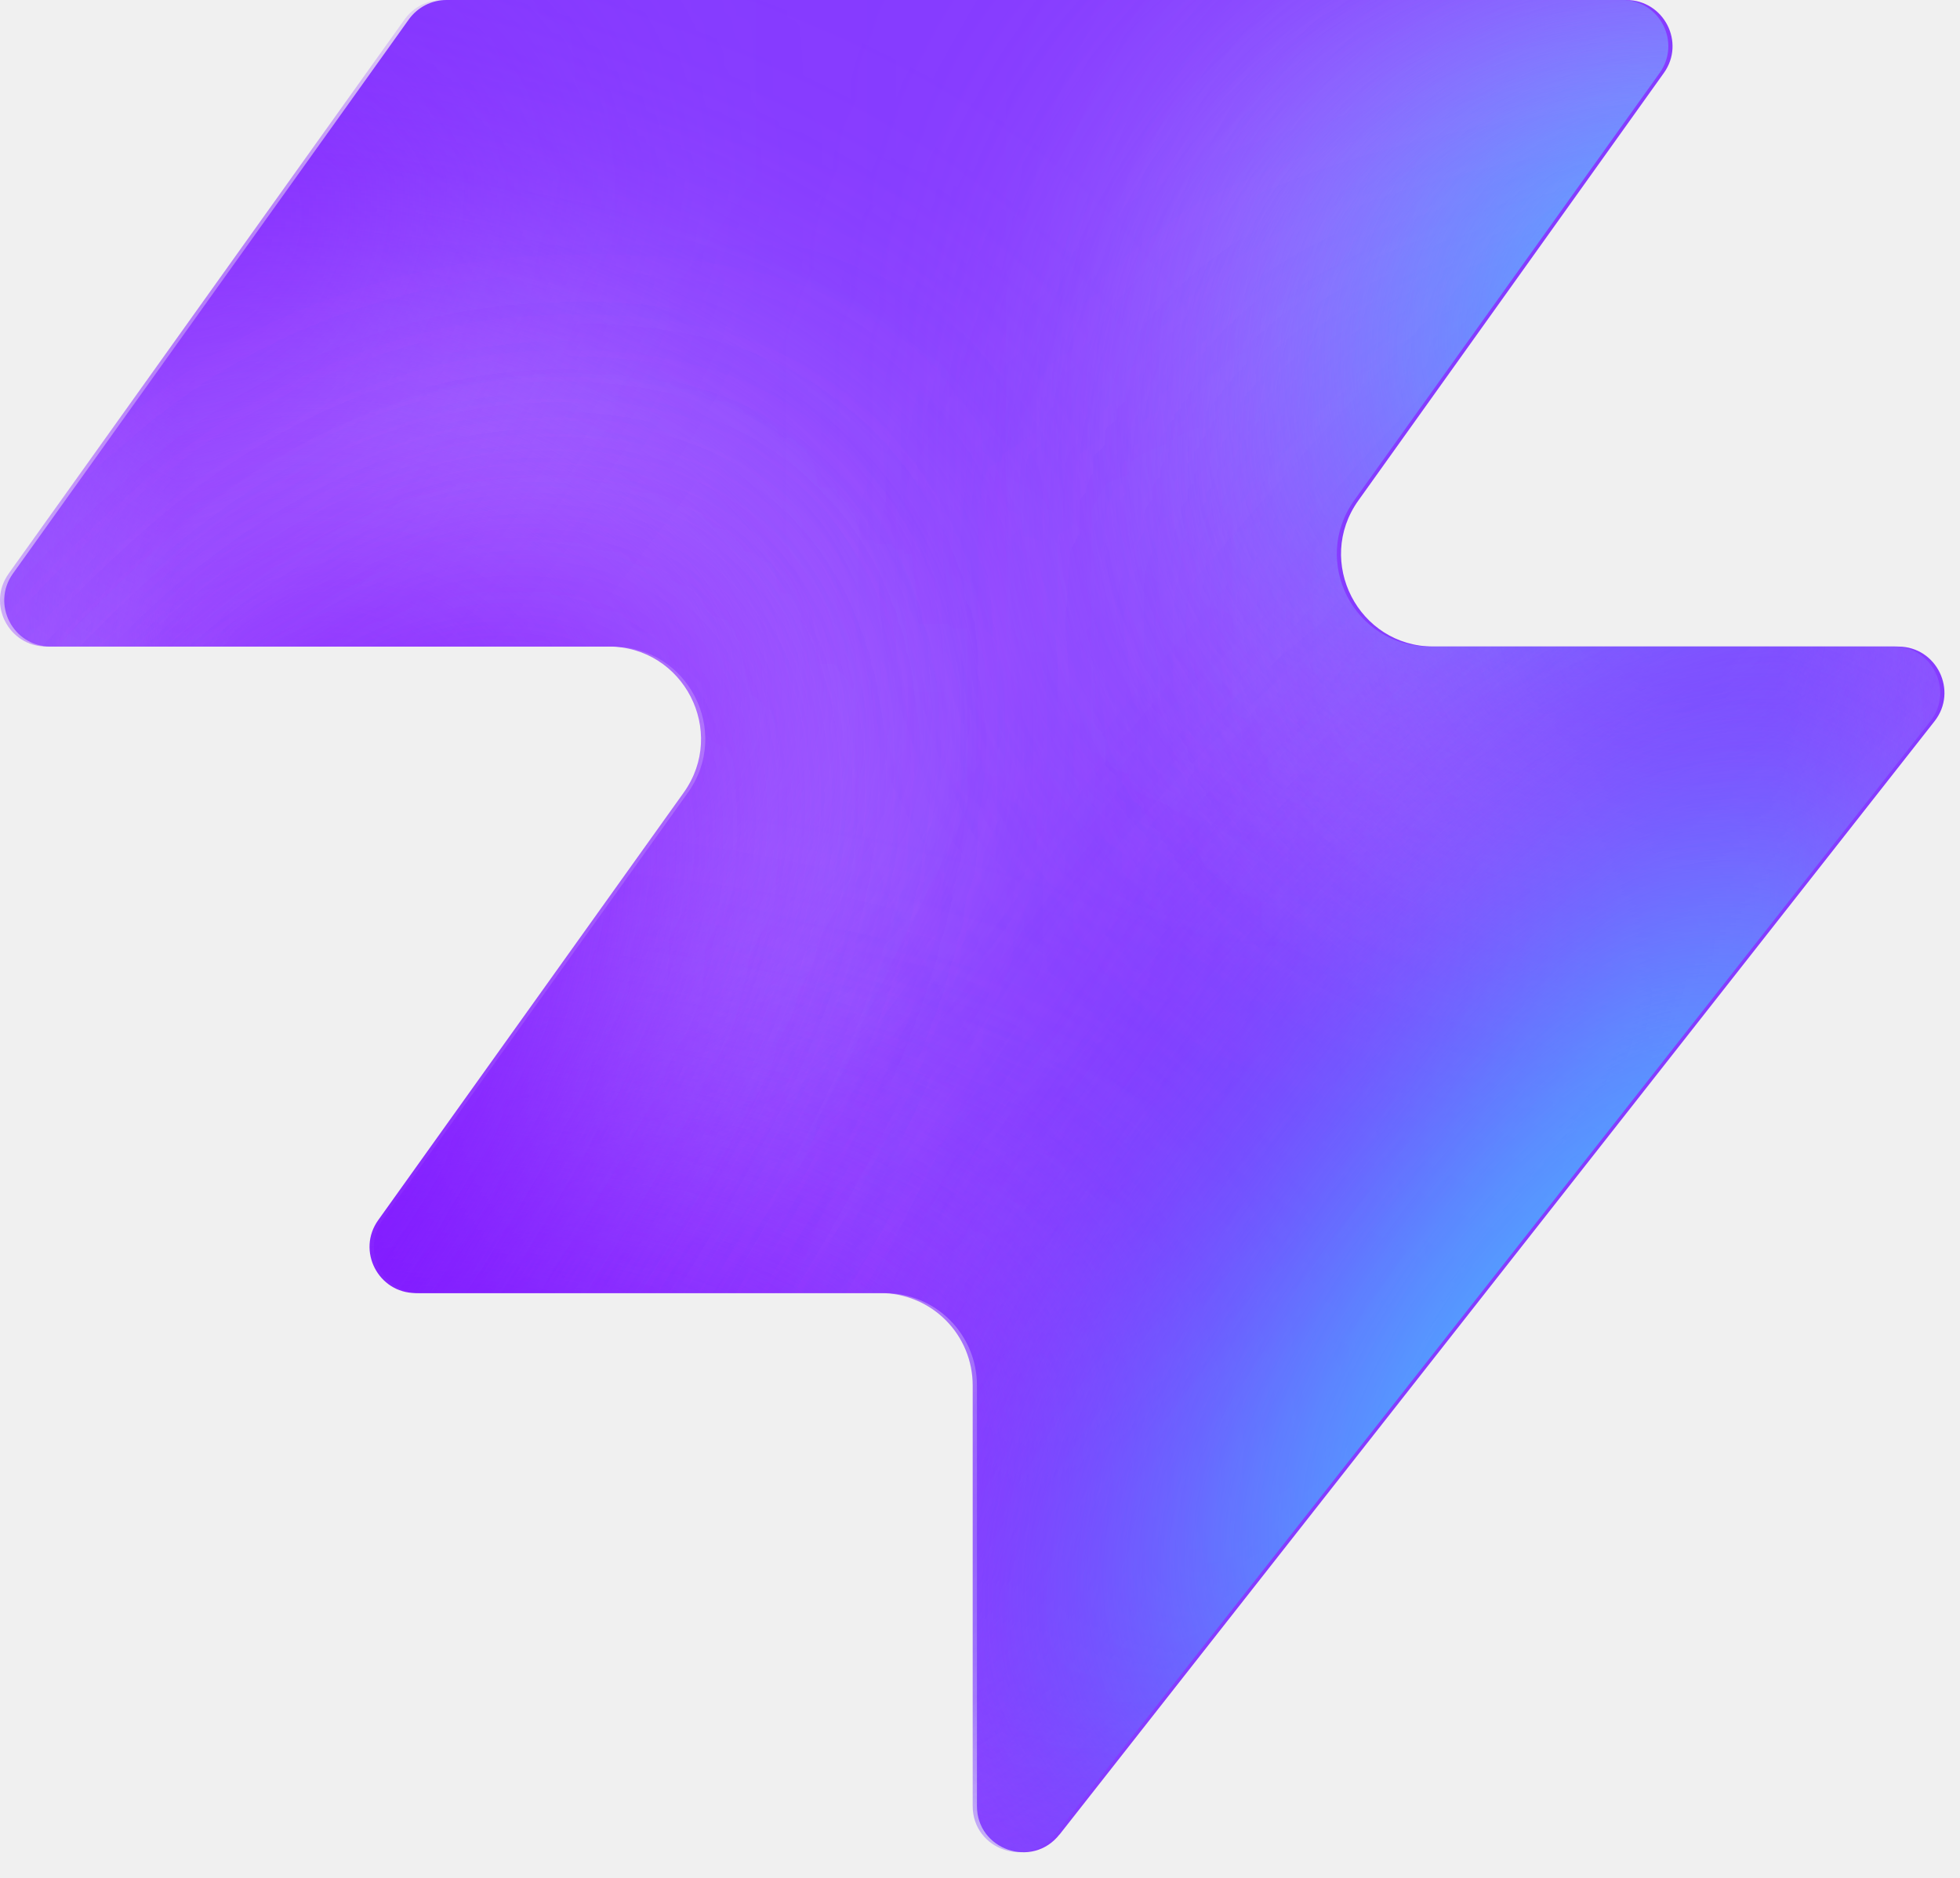
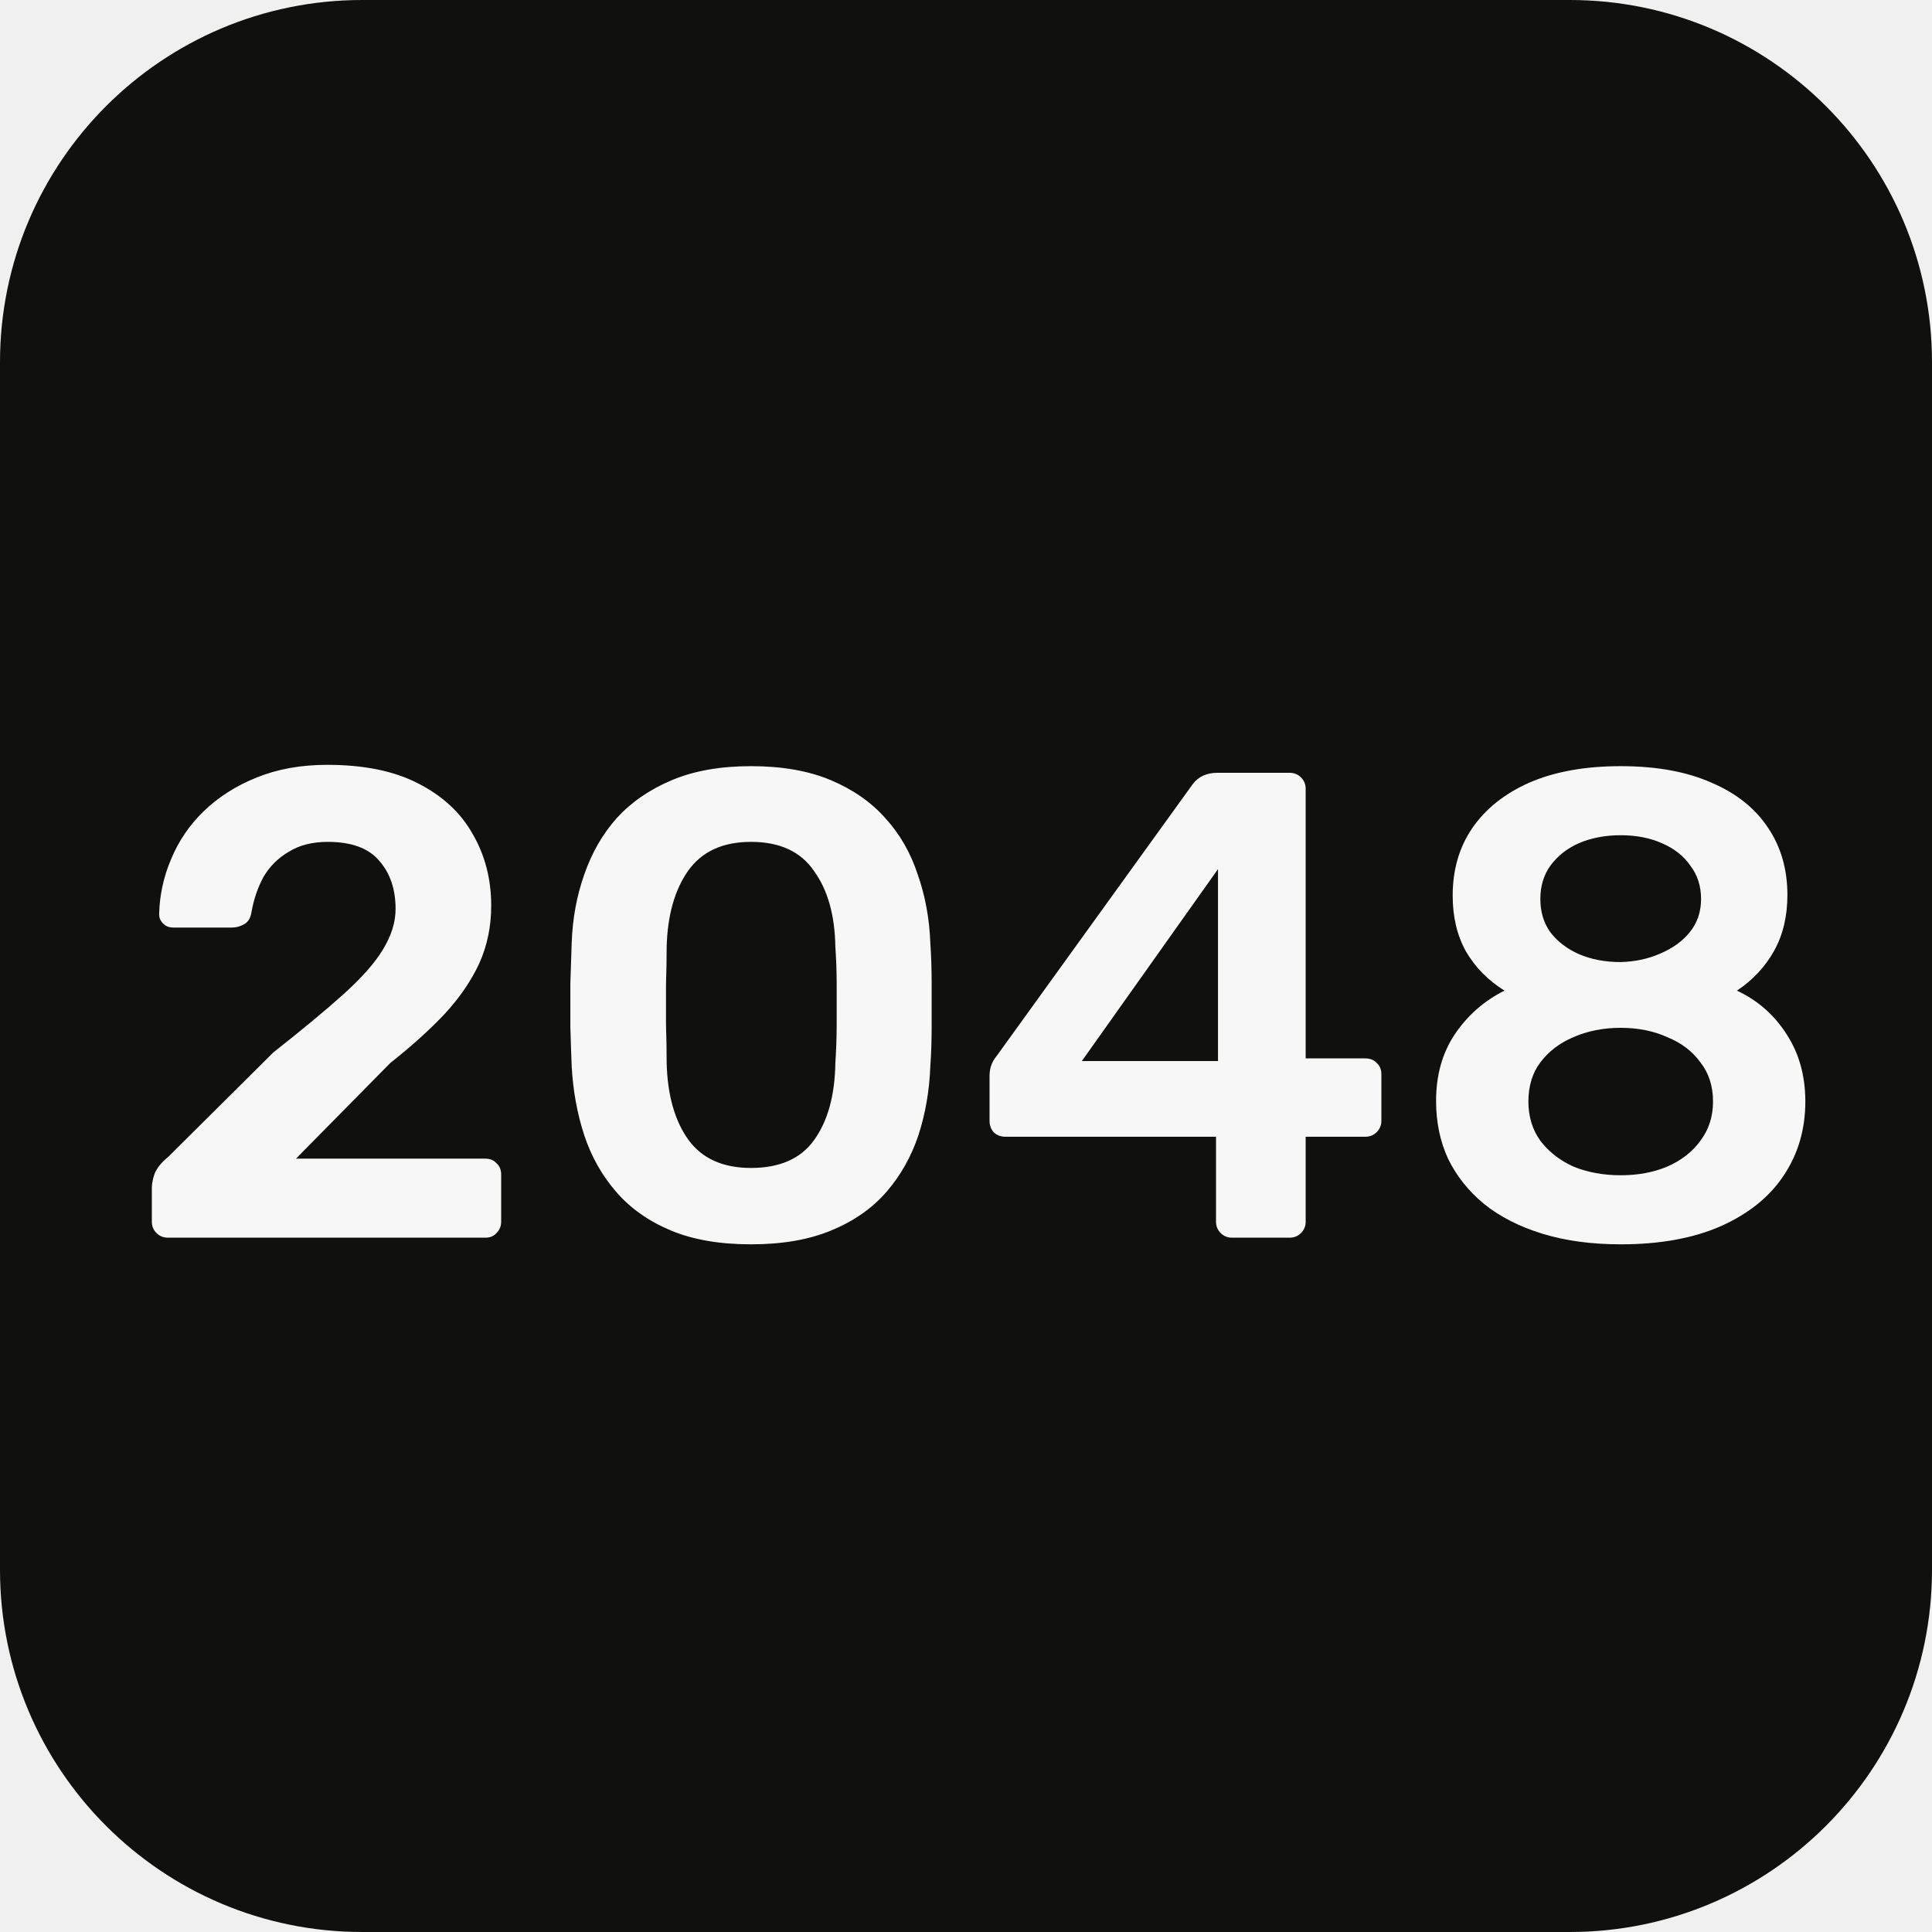
- <svg xmlns="http://www.w3.org/2000/svg" width="48" height="46" fill="none" viewBox="0 0 48 46">
-   <path fill="#863bff" d="M25.946 44.938c-.664.845-2.021.375-2.021-.698V33.937a2.26 2.26 0 0 0-2.262-2.262H10.287c-.92 0-1.456-1.04-.92-1.788l7.48-10.471c1.07-1.497 0-3.578-1.842-3.578H1.237c-.92 0-1.456-1.04-.92-1.788L10.013.474c.214-.297.556-.474.92-.474h28.894c.92 0 1.456 1.04.92 1.788l-7.48 10.471c-1.07 1.498 0 3.579 1.842 3.579h11.377c.943 0 1.473 1.088.89 1.83L25.947 44.94z" style="fill:#863bff;fill:color(display-p3 .525 .23 1);fill-opacity:1" />
-   <mask id="a" width="48" height="46" x="0" y="0" maskUnits="userSpaceOnUse" style="mask-type:alpha">
-     <path fill="#000" d="M25.842 44.938c-.664.844-2.021.375-2.021-.698V33.937a2.26 2.26 0 0 0-2.262-2.262H10.183c-.92 0-1.456-1.04-.92-1.788l7.48-10.471c1.07-1.498 0-3.579-1.842-3.579H1.133c-.92 0-1.456-1.04-.92-1.787L9.91.473c.214-.297.556-.474.92-.474h28.894c.92 0 1.456 1.04.92 1.788l-7.48 10.471c-1.07 1.498 0 3.578 1.842 3.578h11.377c.943 0 1.473 1.088.89 1.832L25.843 44.94z" style="fill:#000;fill-opacity:1" />
-   </mask>
-   <g mask="url(#a)">
-     <g filter="url(#b)">
-       <ellipse cx="5.508" cy="14.704" fill="#ede6ff" rx="5.508" ry="14.704" style="fill:#ede6ff;fill:color(display-p3 .927 .903 1);fill-opacity:1" transform="matrix(.00324 1 1 -.00324 -4.47 31.516)" />
-     </g>
-     <g filter="url(#c)">
-       <ellipse cx="10.399" cy="29.851" fill="#ede6ff" rx="10.399" ry="29.851" style="fill:#ede6ff;fill:color(display-p3 .927 .903 1);fill-opacity:1" transform="matrix(.00324 1 1 -.00324 -39.328 7.883)" />
-     </g>
-     <g filter="url(#d)">
-       <ellipse cx="5.508" cy="30.487" fill="#7e14ff" rx="5.508" ry="30.487" style="fill:#7e14ff;fill:color(display-p3 .492 .077 1);fill-opacity:1" transform="rotate(89.814 -25.913 -14.639)scale(1 -1)" />
-     </g>
-     <g filter="url(#e)">
-       <ellipse cx="5.508" cy="30.599" fill="#7e14ff" rx="5.508" ry="30.599" style="fill:#7e14ff;fill:color(display-p3 .492 .077 1);fill-opacity:1" transform="rotate(89.814 -32.644 -3.334)scale(1 -1)" />
-     </g>
-     <g filter="url(#f)">
-       <ellipse cx="5.508" cy="30.599" fill="#7e14ff" rx="5.508" ry="30.599" style="fill:#7e14ff;fill:color(display-p3 .492 .077 1);fill-opacity:1" transform="matrix(.00324 1 1 -.00324 -34.34 30.47)" />
-     </g>
-     <g filter="url(#g)">
-       <ellipse cx="14.072" cy="22.078" fill="#ede6ff" rx="14.072" ry="22.078" style="fill:#ede6ff;fill:color(display-p3 .927 .903 1);fill-opacity:1" transform="rotate(93.35 24.506 48.493)scale(-1 1)" />
-     </g>
-     <g filter="url(#h)">
-       <ellipse cx="3.47" cy="21.501" fill="#7e14ff" rx="3.47" ry="21.501" style="fill:#7e14ff;fill:color(display-p3 .492 .077 1);fill-opacity:1" transform="rotate(89.009 28.708 47.59)scale(-1 1)" />
-     </g>
-     <g filter="url(#i)">
-       <ellipse cx="3.47" cy="21.501" fill="#7e14ff" rx="3.47" ry="21.501" style="fill:#7e14ff;fill:color(display-p3 .492 .077 1);fill-opacity:1" transform="rotate(89.009 28.708 47.59)scale(-1 1)" />
-     </g>
-     <g filter="url(#j)">
-       <ellipse cx=".387" cy="8.972" fill="#7e14ff" rx="4.407" ry="29.108" style="fill:#7e14ff;fill:color(display-p3 .492 .077 1);fill-opacity:1" transform="rotate(39.51 .387 8.972)" />
-     </g>
-     <g filter="url(#k)">
-       <ellipse cx="47.523" cy="-6.092" fill="#7e14ff" rx="4.407" ry="29.108" style="fill:#7e14ff;fill:color(display-p3 .492 .077 1);fill-opacity:1" transform="rotate(37.892 47.523 -6.092)" />
-     </g>
-     <g filter="url(#l)">
-       <ellipse cx="41.412" cy="6.333" fill="#47bfff" rx="5.971" ry="9.665" style="fill:#47bfff;fill:color(display-p3 .28 .748 1);fill-opacity:1" transform="rotate(37.892 41.412 6.333)" />
-     </g>
-     <g filter="url(#m)">
-       <ellipse cx="-1.879" cy="38.332" fill="#7e14ff" rx="4.407" ry="29.108" style="fill:#7e14ff;fill:color(display-p3 .492 .077 1);fill-opacity:1" transform="rotate(37.892 -1.88 38.332)" />
-     </g>
-     <g filter="url(#n)">
-       <ellipse cx="-1.879" cy="38.332" fill="#7e14ff" rx="4.407" ry="29.108" style="fill:#7e14ff;fill:color(display-p3 .492 .077 1);fill-opacity:1" transform="rotate(37.892 -1.88 38.332)" />
-     </g>
-     <g filter="url(#o)">
-       <ellipse cx="35.651" cy="29.907" fill="#7e14ff" rx="4.407" ry="29.108" style="fill:#7e14ff;fill:color(display-p3 .492 .077 1);fill-opacity:1" transform="rotate(37.892 35.651 29.907)" />
-     </g>
-     <g filter="url(#p)">
-       <ellipse cx="38.418" cy="32.4" fill="#47bfff" rx="5.971" ry="15.297" style="fill:#47bfff;fill:color(display-p3 .28 .748 1);fill-opacity:1" transform="rotate(37.892 38.418 32.4)" />
-     </g>
+ <svg xmlns="http://www.w3.org/2000/svg" width="32" height="32" viewBox="0 0 32 32" fill="none">
+   <g clip-path="url(#clip0_176_4)">
+     <rect width="32" height="32" rx="6" fill="#10100F" />
+     <path d="M2.779 20.5C2.706 20.5 2.643 20.474 2.592 20.423C2.541 20.372 2.515 20.309 2.515 20.236V19.675C2.515 19.609 2.53 19.532 2.559 19.444C2.596 19.349 2.673 19.253 2.79 19.158L4.528 17.431C5.012 17.05 5.401 16.727 5.694 16.463C5.995 16.192 6.211 15.946 6.343 15.726C6.482 15.499 6.552 15.275 6.552 15.055C6.552 14.725 6.46 14.457 6.277 14.252C6.101 14.047 5.819 13.944 5.43 13.944C5.173 13.944 4.957 13.999 4.781 14.109C4.605 14.212 4.466 14.351 4.363 14.527C4.268 14.703 4.202 14.897 4.165 15.11C4.15 15.205 4.11 15.271 4.044 15.308C3.978 15.345 3.912 15.363 3.846 15.363H2.867C2.801 15.363 2.746 15.341 2.702 15.297C2.658 15.253 2.636 15.202 2.636 15.143C2.643 14.828 2.709 14.523 2.834 14.23C2.959 13.929 3.138 13.665 3.373 13.438C3.615 13.203 3.908 13.016 4.253 12.877C4.598 12.738 4.986 12.668 5.419 12.668C6.028 12.668 6.53 12.771 6.926 12.976C7.329 13.181 7.63 13.46 7.828 13.812C8.033 14.164 8.136 14.56 8.136 15C8.136 15.345 8.07 15.664 7.938 15.957C7.806 16.243 7.615 16.522 7.366 16.793C7.117 17.057 6.816 17.328 6.464 17.607L4.902 19.191H8.037C8.118 19.191 8.18 19.217 8.224 19.268C8.275 19.312 8.301 19.374 8.301 19.455V20.236C8.301 20.309 8.275 20.372 8.224 20.423C8.18 20.474 8.118 20.5 8.037 20.5H2.779ZM12.439 20.61C11.918 20.61 11.474 20.533 11.108 20.379C10.741 20.225 10.44 20.012 10.206 19.741C9.971 19.47 9.795 19.158 9.678 18.806C9.56 18.447 9.491 18.065 9.469 17.662C9.461 17.464 9.454 17.248 9.447 17.013C9.447 16.771 9.447 16.529 9.447 16.287C9.454 16.045 9.461 15.821 9.469 15.616C9.483 15.213 9.553 14.835 9.678 14.483C9.802 14.124 9.982 13.812 10.217 13.548C10.459 13.284 10.763 13.075 11.13 12.921C11.496 12.767 11.933 12.69 12.439 12.69C12.952 12.69 13.392 12.767 13.759 12.921C14.125 13.075 14.426 13.284 14.661 13.548C14.903 13.812 15.082 14.124 15.2 14.483C15.324 14.835 15.394 15.213 15.409 15.616C15.423 15.821 15.431 16.045 15.431 16.287C15.431 16.529 15.431 16.771 15.431 17.013C15.431 17.248 15.423 17.464 15.409 17.662C15.394 18.065 15.328 18.447 15.211 18.806C15.093 19.158 14.917 19.47 14.683 19.741C14.448 20.012 14.144 20.225 13.77 20.379C13.403 20.533 12.959 20.61 12.439 20.61ZM12.439 19.345C12.915 19.345 13.264 19.191 13.484 18.883C13.711 18.568 13.828 18.142 13.836 17.607C13.85 17.394 13.858 17.182 13.858 16.969C13.858 16.749 13.858 16.529 13.858 16.309C13.858 16.089 13.85 15.88 13.836 15.682C13.828 15.161 13.711 14.743 13.484 14.428C13.264 14.105 12.915 13.944 12.439 13.944C11.969 13.944 11.621 14.105 11.394 14.428C11.174 14.743 11.056 15.161 11.042 15.682C11.042 15.88 11.038 16.089 11.031 16.309C11.031 16.529 11.031 16.749 11.031 16.969C11.038 17.182 11.042 17.394 11.042 17.607C11.056 18.142 11.177 18.568 11.405 18.883C11.632 19.191 11.977 19.345 12.439 19.345ZM20.405 20.5C20.332 20.5 20.269 20.474 20.218 20.423C20.167 20.372 20.141 20.309 20.141 20.236V18.828H16.654C16.573 18.828 16.507 18.802 16.456 18.751C16.412 18.7 16.39 18.637 16.39 18.564V17.816C16.39 17.772 16.397 17.721 16.412 17.662C16.434 17.596 16.467 17.537 16.511 17.486L19.756 12.987C19.851 12.862 19.987 12.8 20.163 12.8H21.362C21.435 12.8 21.498 12.826 21.549 12.877C21.6 12.928 21.626 12.991 21.626 13.064V17.53H22.605C22.693 17.53 22.759 17.556 22.803 17.607C22.854 17.651 22.88 17.713 22.88 17.794V18.564C22.88 18.637 22.854 18.7 22.803 18.751C22.752 18.802 22.689 18.828 22.616 18.828H21.626V20.236C21.626 20.309 21.6 20.372 21.549 20.423C21.498 20.474 21.435 20.5 21.362 20.5H20.405ZM17.919 17.574H20.174V14.395L17.919 17.574ZM26.844 20.61C26.36 20.61 25.927 20.551 25.546 20.434C25.165 20.317 24.842 20.152 24.578 19.939C24.321 19.726 24.123 19.477 23.984 19.191C23.852 18.905 23.786 18.586 23.786 18.234C23.786 17.809 23.889 17.442 24.094 17.134C24.306 16.819 24.581 16.577 24.919 16.408C24.648 16.239 24.435 16.023 24.281 15.759C24.134 15.495 24.061 15.187 24.061 14.835C24.061 14.41 24.167 14.039 24.38 13.724C24.6 13.401 24.915 13.148 25.326 12.965C25.744 12.782 26.25 12.69 26.844 12.69C27.438 12.69 27.94 12.782 28.351 12.965C28.762 13.141 29.073 13.39 29.286 13.713C29.498 14.028 29.605 14.399 29.605 14.824C29.605 15.176 29.532 15.484 29.385 15.748C29.238 16.012 29.033 16.232 28.769 16.408C29.113 16.569 29.389 16.811 29.594 17.134C29.799 17.449 29.902 17.82 29.902 18.245C29.902 18.707 29.781 19.118 29.539 19.477C29.304 19.829 28.956 20.108 28.494 20.313C28.039 20.511 27.489 20.61 26.844 20.61ZM26.844 19.466C27.13 19.466 27.387 19.418 27.614 19.323C27.849 19.22 28.032 19.077 28.164 18.894C28.303 18.711 28.373 18.494 28.373 18.245C28.373 17.988 28.303 17.772 28.164 17.596C28.032 17.413 27.849 17.273 27.614 17.178C27.387 17.075 27.13 17.024 26.844 17.024C26.558 17.024 26.297 17.075 26.063 17.178C25.835 17.273 25.652 17.413 25.513 17.596C25.381 17.772 25.315 17.988 25.315 18.245C25.315 18.494 25.381 18.711 25.513 18.894C25.652 19.077 25.835 19.22 26.063 19.323C26.297 19.418 26.558 19.466 26.844 19.466ZM26.844 15.935C27.086 15.928 27.306 15.88 27.504 15.792C27.709 15.704 27.87 15.587 27.988 15.44C28.113 15.286 28.175 15.103 28.175 14.89C28.175 14.677 28.116 14.494 27.999 14.34C27.889 14.179 27.731 14.054 27.526 13.966C27.328 13.878 27.101 13.834 26.844 13.834C26.587 13.834 26.356 13.878 26.151 13.966C25.953 14.054 25.795 14.179 25.678 14.34C25.568 14.494 25.513 14.677 25.513 14.89C25.513 15.103 25.568 15.286 25.678 15.44C25.795 15.594 25.953 15.715 26.151 15.803C26.356 15.891 26.587 15.935 26.844 15.935Z" fill="#F7F7F8" />
  </g>
  <defs>
-     <filter id="b" width="60.045" height="41.654" x="-19.77" y="16.149" color-interpolation-filters="sRGB" filterUnits="userSpaceOnUse">
-       <feFlood flood-opacity="0" result="BackgroundImageFix" />
-       <feBlend in="SourceGraphic" in2="BackgroundImageFix" result="shape" />
-       <feGaussianBlur result="effect1_foregroundBlur_2002_17158" stdDeviation="7.659" />
-     </filter>
-     <filter id="c" width="90.34" height="51.437" x="-54.613" y="-7.533" color-interpolation-filters="sRGB" filterUnits="userSpaceOnUse">
-       <feFlood flood-opacity="0" result="BackgroundImageFix" />
-       <feBlend in="SourceGraphic" in2="BackgroundImageFix" result="shape" />
-       <feGaussianBlur result="effect1_foregroundBlur_2002_17158" stdDeviation="7.659" />
-     </filter>
-     <filter id="d" width="79.355" height="29.4" x="-49.64" y="2.03" color-interpolation-filters="sRGB" filterUnits="userSpaceOnUse">
-       <feFlood flood-opacity="0" result="BackgroundImageFix" />
-       <feBlend in="SourceGraphic" in2="BackgroundImageFix" result="shape" />
-       <feGaussianBlur result="effect1_foregroundBlur_2002_17158" stdDeviation="4.596" />
-     </filter>
-     <filter id="e" width="79.579" height="29.4" x="-45.045" y="20.029" color-interpolation-filters="sRGB" filterUnits="userSpaceOnUse">
-       <feFlood flood-opacity="0" result="BackgroundImageFix" />
-       <feBlend in="SourceGraphic" in2="BackgroundImageFix" result="shape" />
-       <feGaussianBlur result="effect1_foregroundBlur_2002_17158" stdDeviation="4.596" />
-     </filter>
-     <filter id="f" width="79.579" height="29.4" x="-43.513" y="21.178" color-interpolation-filters="sRGB" filterUnits="userSpaceOnUse">
-       <feFlood flood-opacity="0" result="BackgroundImageFix" />
-       <feBlend in="SourceGraphic" in2="BackgroundImageFix" result="shape" />
-       <feGaussianBlur result="effect1_foregroundBlur_2002_17158" stdDeviation="4.596" />
-     </filter>
-     <filter id="g" width="74.749" height="58.852" x="15.756" y="-17.901" color-interpolation-filters="sRGB" filterUnits="userSpaceOnUse">
-       <feFlood flood-opacity="0" result="BackgroundImageFix" />
-       <feBlend in="SourceGraphic" in2="BackgroundImageFix" result="shape" />
-       <feGaussianBlur result="effect1_foregroundBlur_2002_17158" stdDeviation="7.659" />
-     </filter>
-     <filter id="h" width="61.377" height="25.362" x="23.548" y="2.284" color-interpolation-filters="sRGB" filterUnits="userSpaceOnUse">
-       <feFlood flood-opacity="0" result="BackgroundImageFix" />
-       <feBlend in="SourceGraphic" in2="BackgroundImageFix" result="shape" />
-       <feGaussianBlur result="effect1_foregroundBlur_2002_17158" stdDeviation="4.596" />
-     </filter>
-     <filter id="i" width="61.377" height="25.362" x="23.548" y="2.284" color-interpolation-filters="sRGB" filterUnits="userSpaceOnUse">
-       <feFlood flood-opacity="0" result="BackgroundImageFix" />
-       <feBlend in="SourceGraphic" in2="BackgroundImageFix" result="shape" />
-       <feGaussianBlur result="effect1_foregroundBlur_2002_17158" stdDeviation="4.596" />
-     </filter>
-     <filter id="j" width="56.045" height="63.649" x="-27.636" y="-22.853" color-interpolation-filters="sRGB" filterUnits="userSpaceOnUse">
-       <feFlood flood-opacity="0" result="BackgroundImageFix" />
-       <feBlend in="SourceGraphic" in2="BackgroundImageFix" result="shape" />
-       <feGaussianBlur result="effect1_foregroundBlur_2002_17158" stdDeviation="4.596" />
-     </filter>
-     <filter id="k" width="54.814" height="64.646" x="20.116" y="-38.415" color-interpolation-filters="sRGB" filterUnits="userSpaceOnUse">
-       <feFlood flood-opacity="0" result="BackgroundImageFix" />
-       <feBlend in="SourceGraphic" in2="BackgroundImageFix" result="shape" />
-       <feGaussianBlur result="effect1_foregroundBlur_2002_17158" stdDeviation="4.596" />
-     </filter>
-     <filter id="l" width="33.541" height="35.313" x="24.641" y="-11.323" color-interpolation-filters="sRGB" filterUnits="userSpaceOnUse">
-       <feFlood flood-opacity="0" result="BackgroundImageFix" />
-       <feBlend in="SourceGraphic" in2="BackgroundImageFix" result="shape" />
-       <feGaussianBlur result="effect1_foregroundBlur_2002_17158" stdDeviation="4.596" />
-     </filter>
-     <filter id="m" width="54.814" height="64.646" x="-29.286" y="6.009" color-interpolation-filters="sRGB" filterUnits="userSpaceOnUse">
-       <feFlood flood-opacity="0" result="BackgroundImageFix" />
-       <feBlend in="SourceGraphic" in2="BackgroundImageFix" result="shape" />
-       <feGaussianBlur result="effect1_foregroundBlur_2002_17158" stdDeviation="4.596" />
-     </filter>
-     <filter id="n" width="54.814" height="64.646" x="-29.286" y="6.009" color-interpolation-filters="sRGB" filterUnits="userSpaceOnUse">
-       <feFlood flood-opacity="0" result="BackgroundImageFix" />
-       <feBlend in="SourceGraphic" in2="BackgroundImageFix" result="shape" />
-       <feGaussianBlur result="effect1_foregroundBlur_2002_17158" stdDeviation="4.596" />
-     </filter>
-     <filter id="o" width="54.814" height="64.646" x="8.244" y="-2.416" color-interpolation-filters="sRGB" filterUnits="userSpaceOnUse">
-       <feFlood flood-opacity="0" result="BackgroundImageFix" />
-       <feBlend in="SourceGraphic" in2="BackgroundImageFix" result="shape" />
-       <feGaussianBlur result="effect1_foregroundBlur_2002_17158" stdDeviation="4.596" />
-     </filter>
-     <filter id="p" width="39.409" height="43.623" x="18.713" y="10.588" color-interpolation-filters="sRGB" filterUnits="userSpaceOnUse">
-       <feFlood flood-opacity="0" result="BackgroundImageFix" />
-       <feBlend in="SourceGraphic" in2="BackgroundImageFix" result="shape" />
-       <feGaussianBlur result="effect1_foregroundBlur_2002_17158" stdDeviation="4.596" />
-     </filter>
+     <clipPath id="clip0_176_4">
+       <rect width="32" height="32" fill="white" />
+     </clipPath>
  </defs>
</svg>
